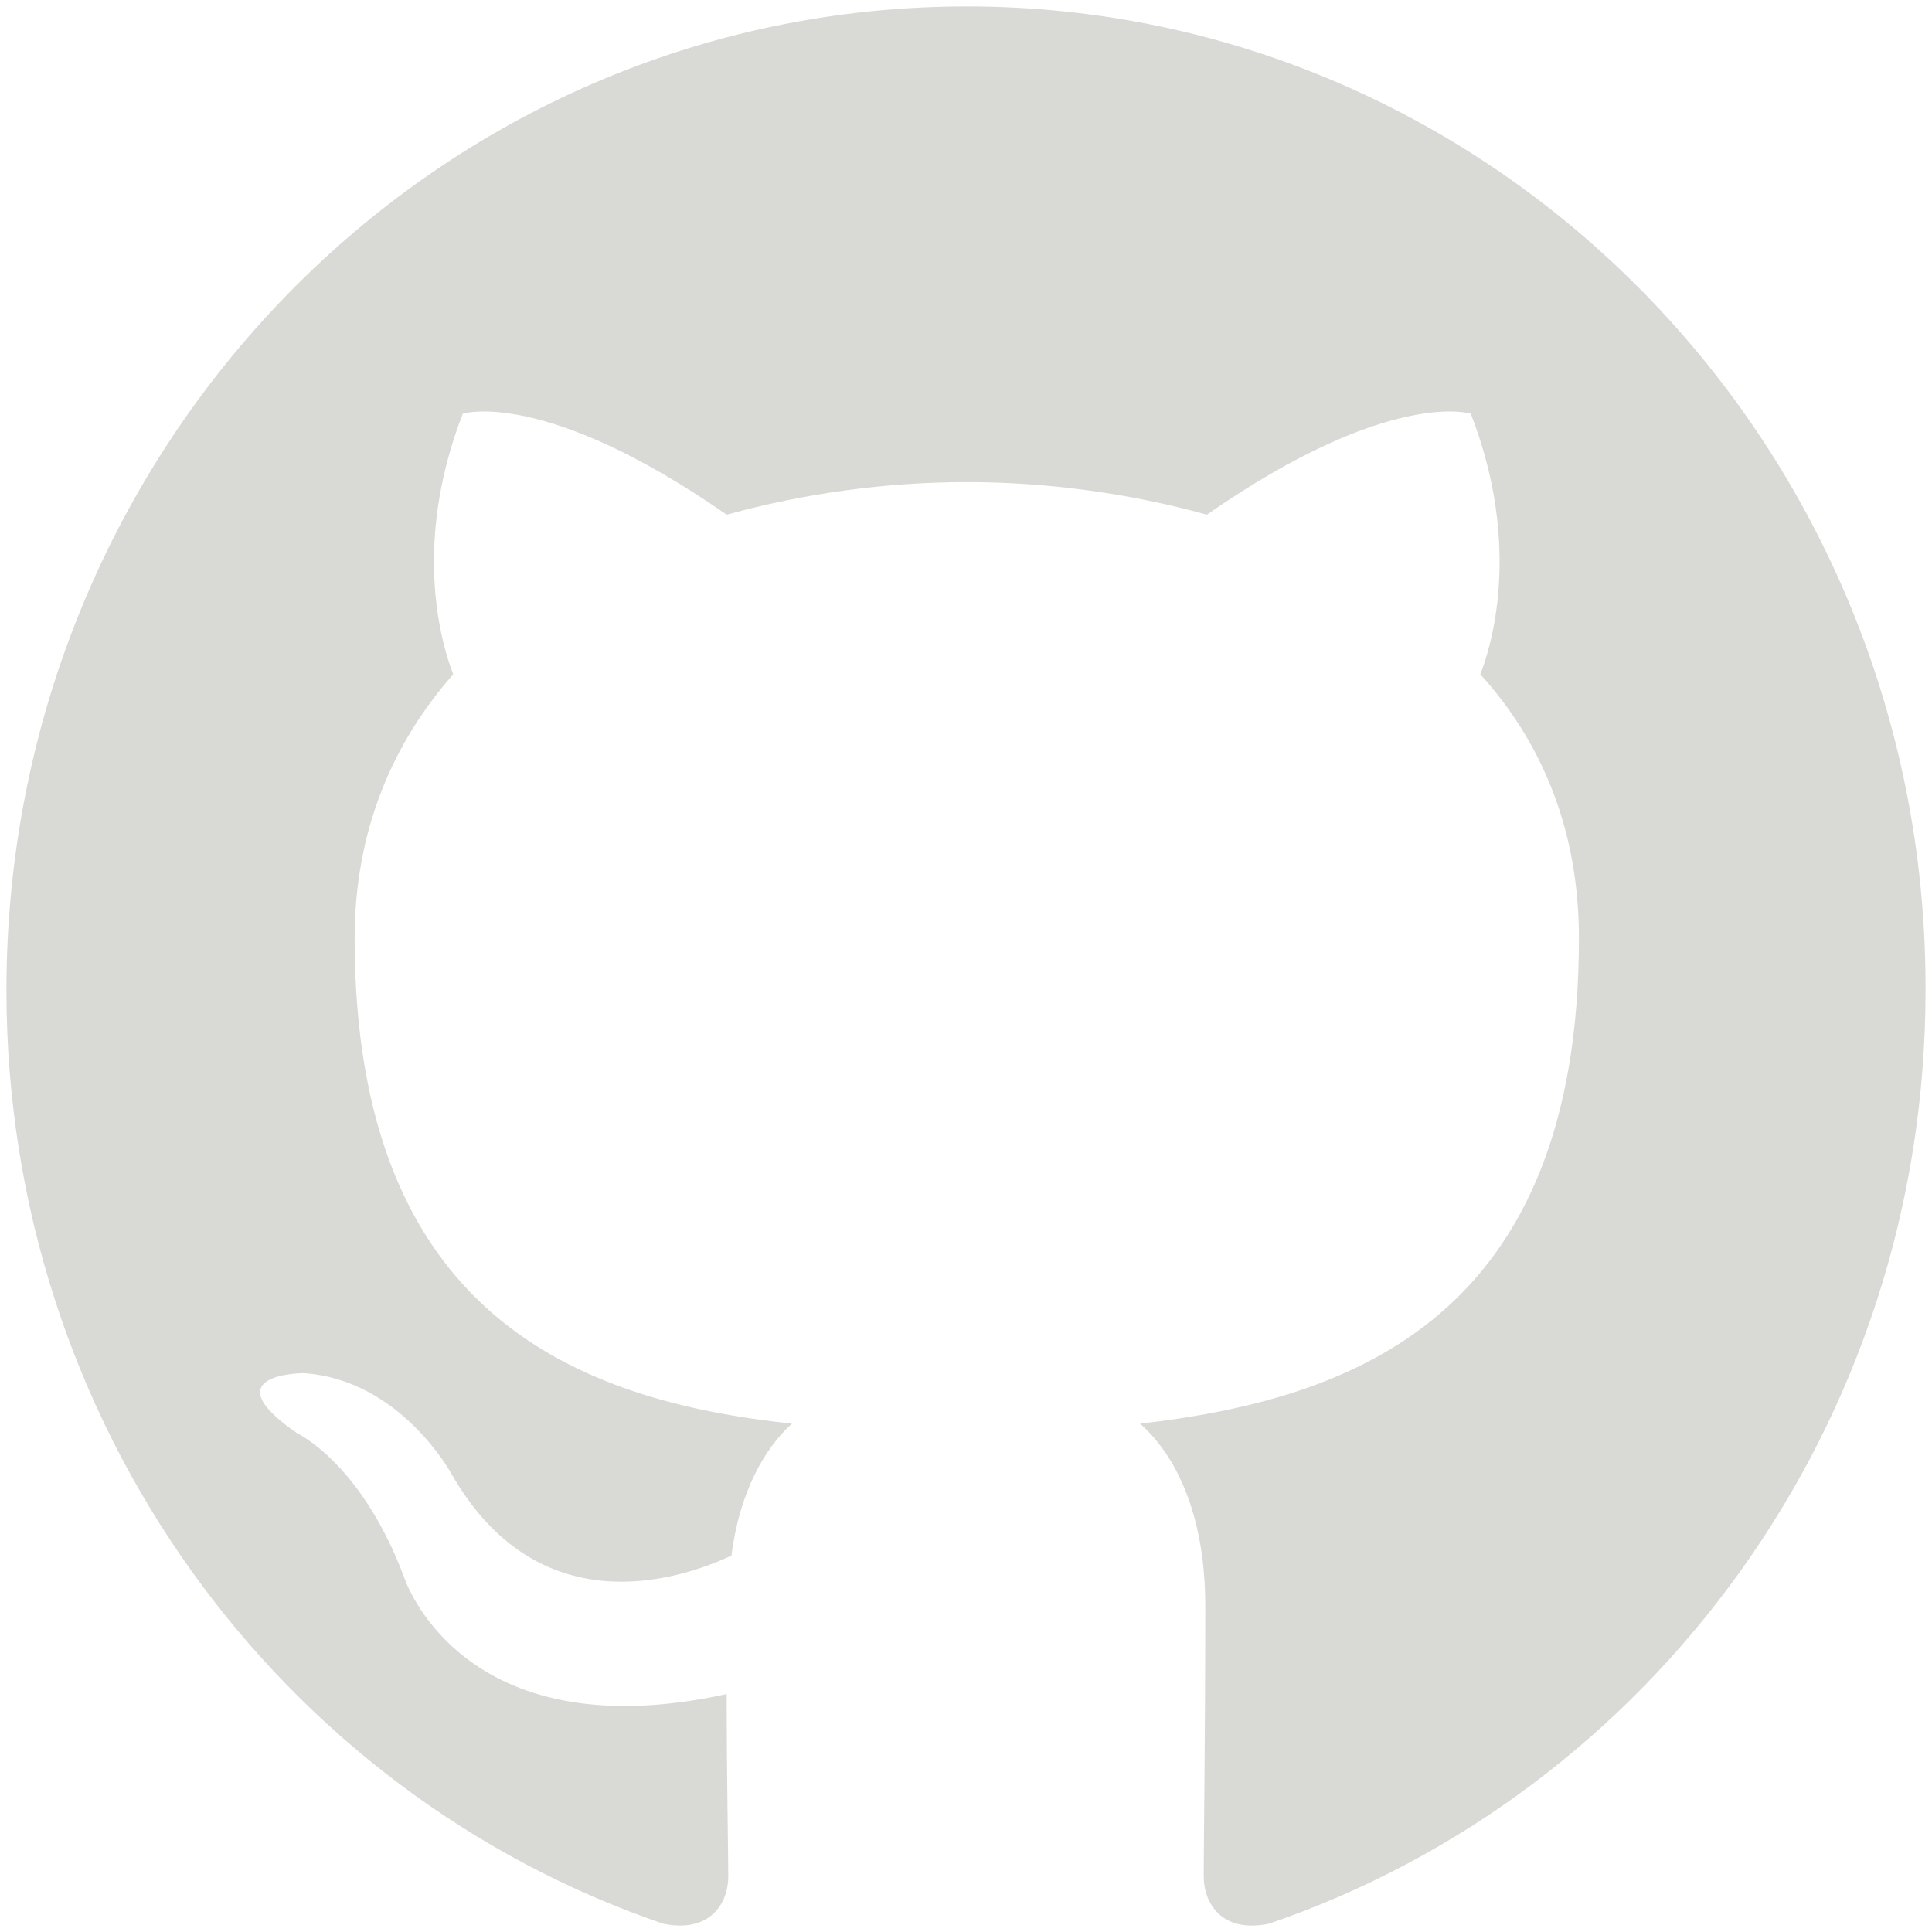
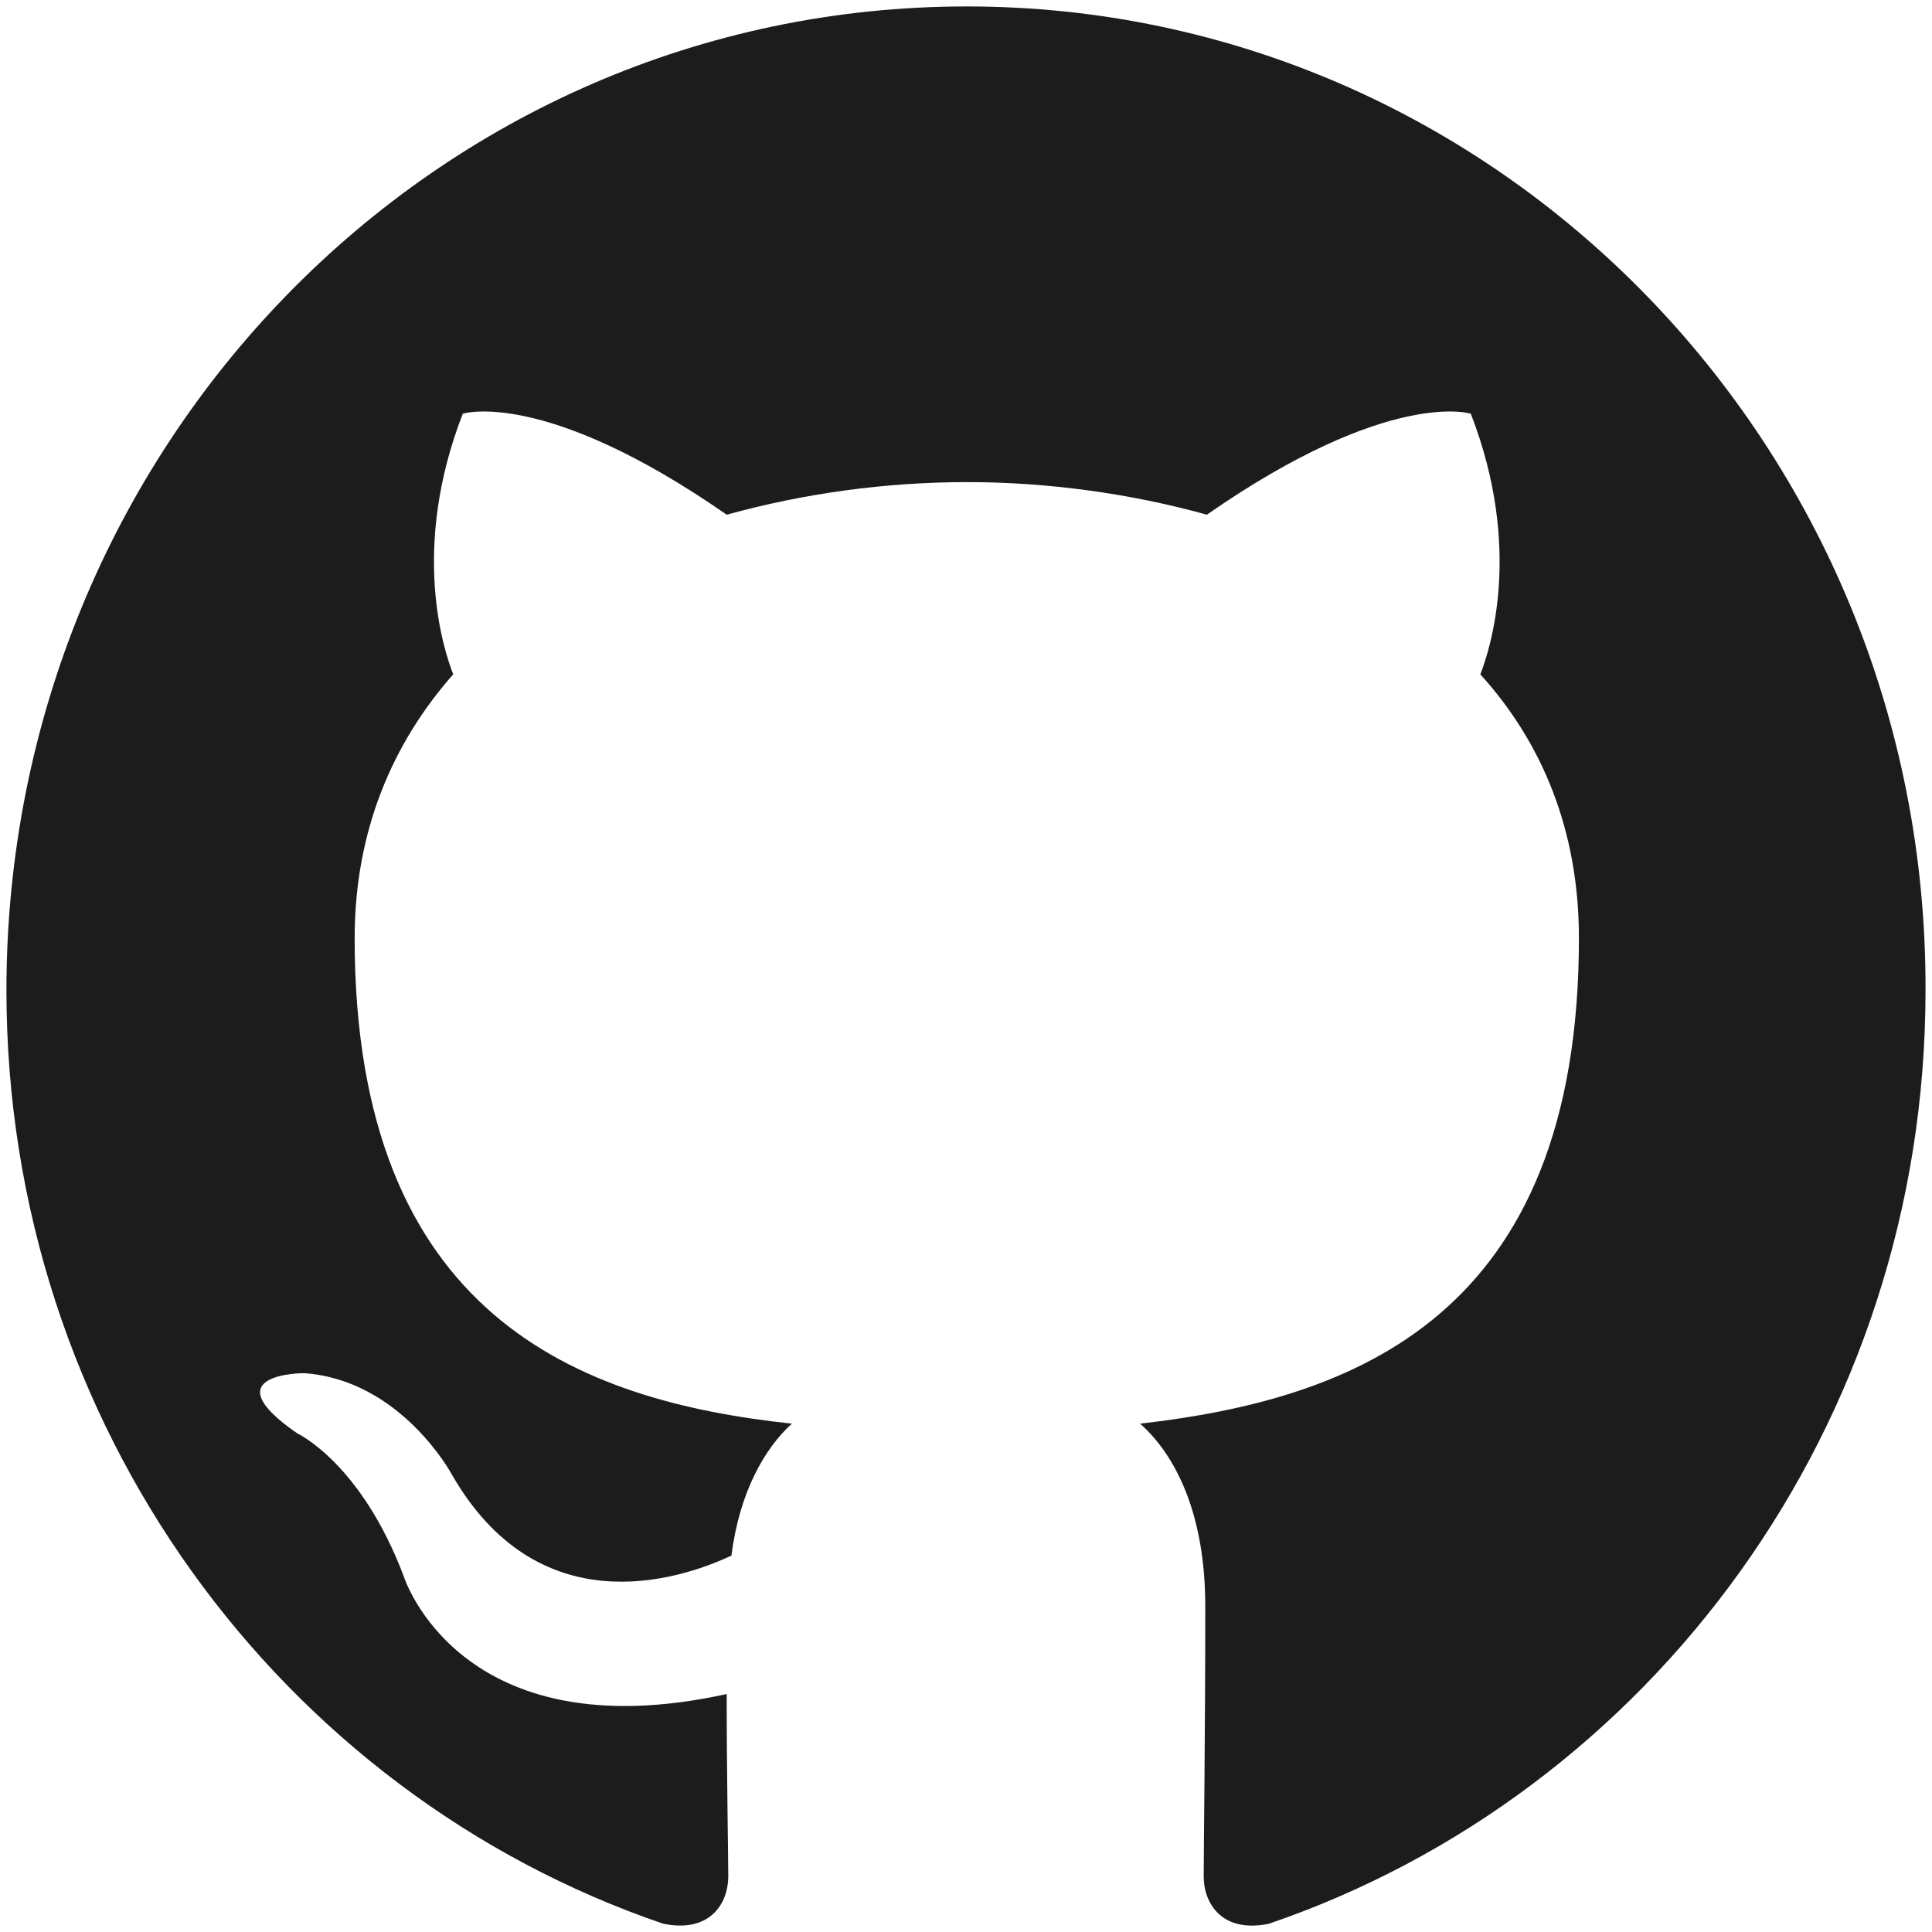
<svg xmlns="http://www.w3.org/2000/svg" id="Calque_1" data-name="Calque 1" version="1.1" viewBox="0 0 600 600">
  <defs>
    <style>
      .cls-1 {
-         fill: #D9D9D6;
+         fill: #1c1c1c;
        fill-rule: evenodd;
        stroke-width: 0px;
      }
    </style>
  </defs>
  <path id="Mark" class="cls-1" d="M300.25,2C135.32,2,2,138.58,2,307.55c0,135.07,85.43,249.4,203.93,289.87,14.82,3.04,20.24-6.57,20.24-14.66,0-7.08-.49-31.36-.49-56.66-82.96,18.22-100.24-36.42-100.24-36.42-13.33-35.41-33.09-44.51-33.09-44.51-27.15-18.72,1.98-18.72,1.98-18.72,30.12,2.02,45.93,31.36,45.93,31.36,26.66,46.54,69.62,33.39,86.9,25.29,2.47-19.73,10.37-33.39,18.77-40.97-66.17-7.08-135.79-33.39-135.79-150.76,0-33.39,11.84-60.7,30.61-81.95-2.96-7.59-13.33-38.96,2.97-80.94,0,0,25.18-8.1,81.96,31.36,24.31-6.69,49.38-10.09,74.56-10.12,25.18,0,50.85,3.54,74.56,10.12,56.79-39.46,81.97-31.36,81.97-31.36,16.3,41.99,5.92,73.36,2.96,80.94,19.26,21.24,30.62,48.56,30.62,81.95,0,117.37-69.62,143.16-136.28,150.76,10.87,9.61,20.24,27.82,20.24,56.66,0,40.97-.49,73.86-.49,83.97,0,8.1,5.43,17.71,20.24,14.68,118.51-40.48,203.93-154.8,203.93-289.87C598.49,138.58,464.67,2,300.25,2Z" />
</svg>
